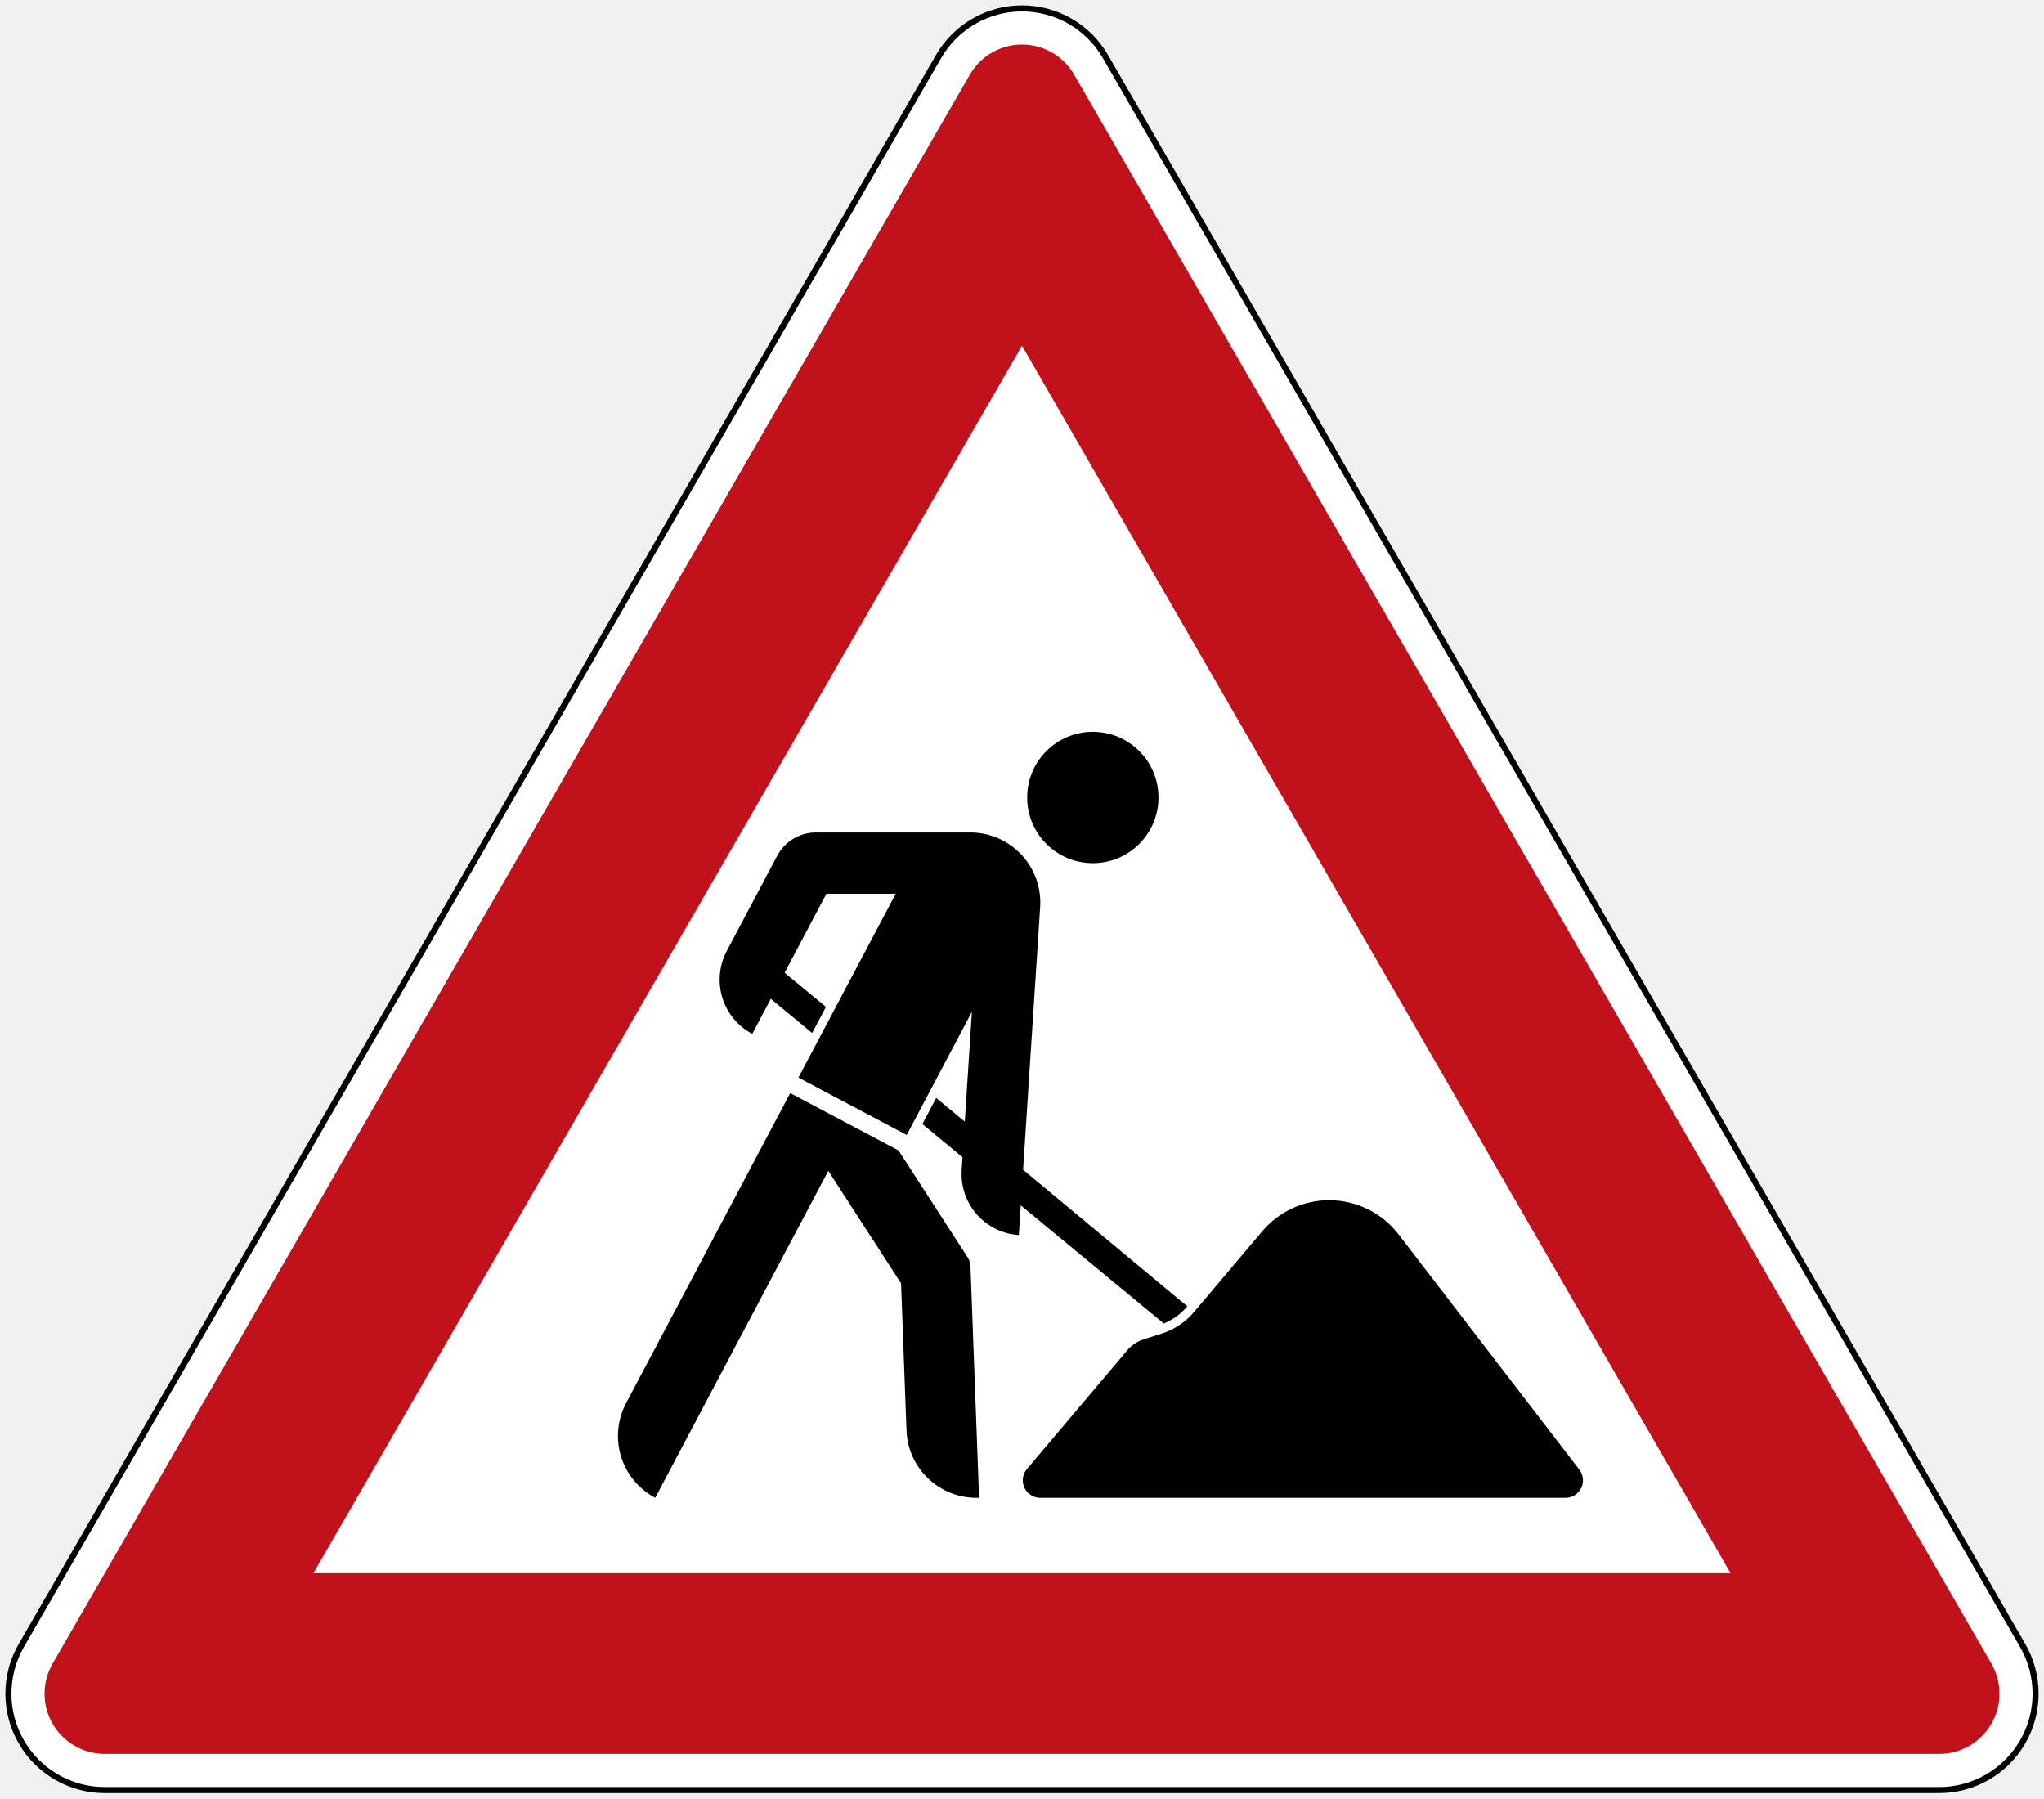
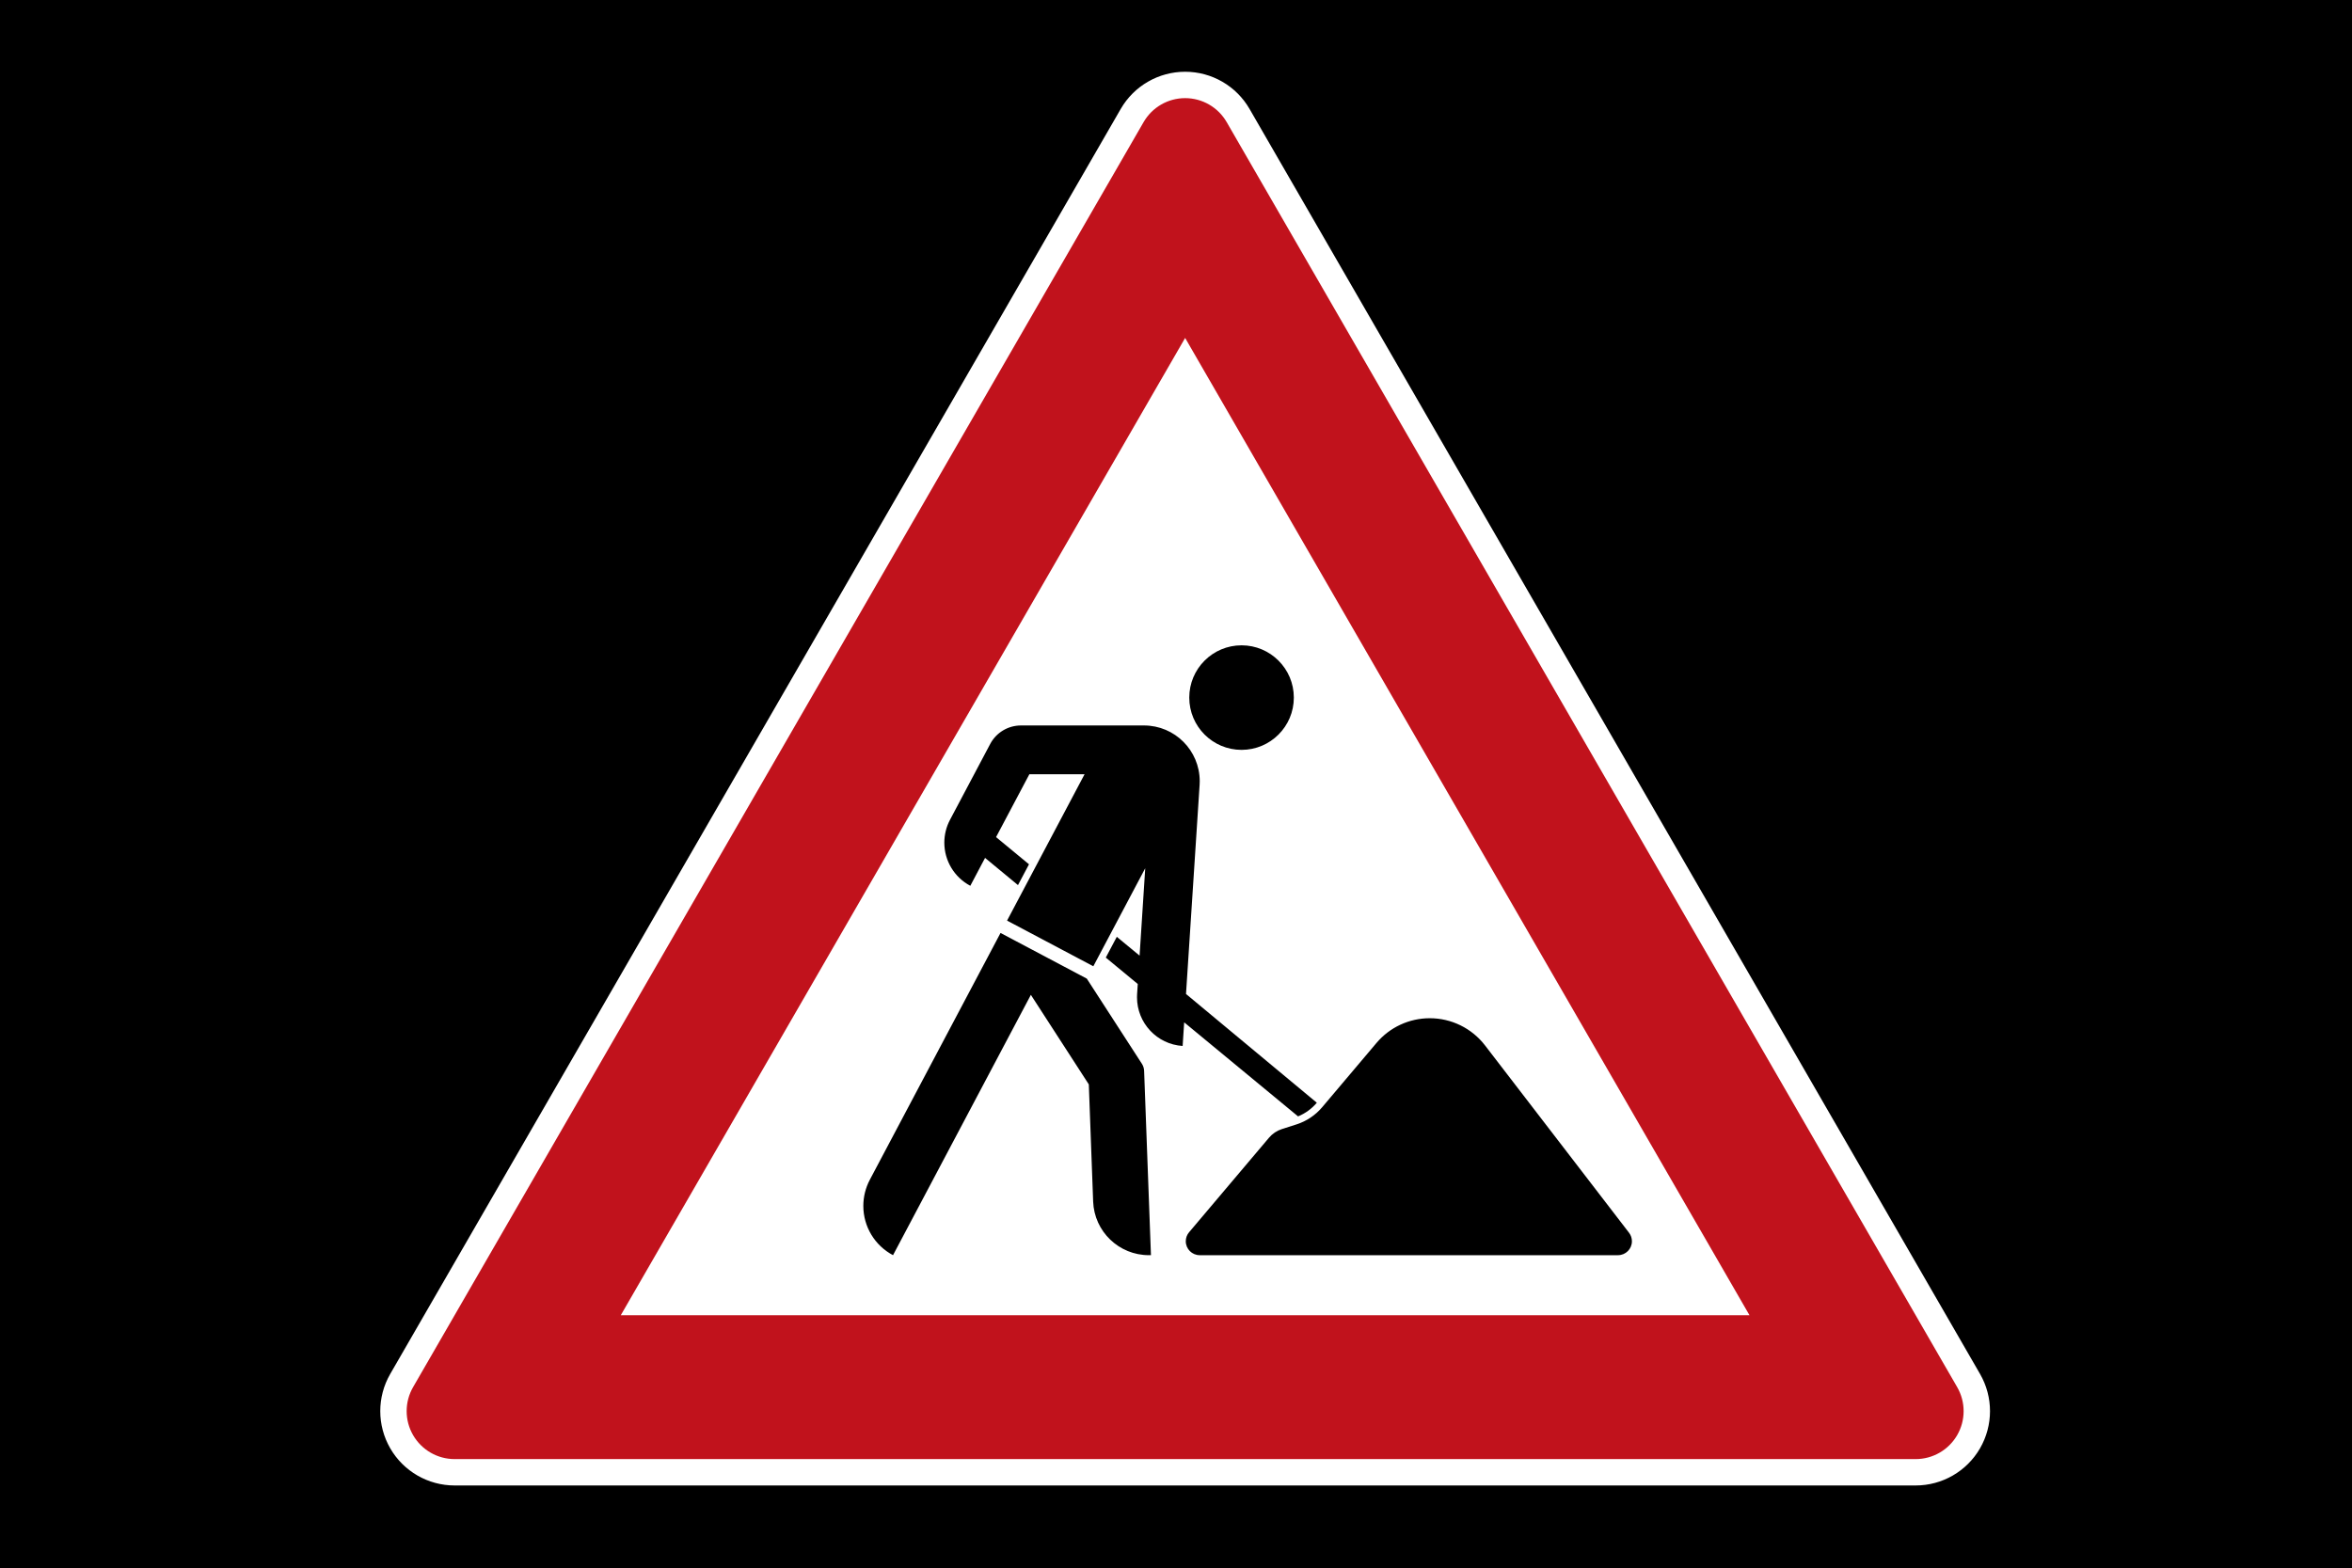
- <svg xmlns="http://www.w3.org/2000/svg" version="1.1" width="758.91" height="667.65" viewBox="0 0 758.91 667.65" id="svg2" xml:space="preserve">
+ <svg xmlns="http://www.w3.org/2000/svg" version="1.1" width="600" height="400" viewBox="0 0 600 400" id="svg2" xml:space="preserve">
  <defs id="defs11" />
-   <g transform="matrix(1.118133,0,0,1.118133,-41.5911,-41.60173)" id="g1875">
-     <path d="m 71.986,631.529 c -11.432,0 -21.997,-6.099 -27.713,-16 -5.716,-9.901 -5.716,-22.099 0,-32 L 348.847,55.991 c 5.716,-9.901 16.28,-16 27.713,-16 11.433,0 21.997,6.099 27.713,16 l 304.574,527.538 c 5.716,9.901 5.716,22.099 0,32 -5.716,9.901 -16.28,16 -27.713,16 l -609.149,0 z" style="fill:#ffffff;fill-rule:evenodd;stroke:#000000;stroke-width:2" id="path6" />
-     <path d="m 71.986,619.529 c -7.145,0 -13.748,-3.812 -17.321,-10 -3.573,-6.188 -3.573,-13.812 0,-20 L 359.24,61.991 c 3.573,-6.188 10.175,-10 17.32,-10 7.145,0 13.748,3.812 17.321,10 l 304.574,527.538 c 3.573,6.188 3.573,13.812 0,20 -3.573,6.188 -10.175,10 -17.321,10 l -609.149,0 z m 69.282,-60 235.292,-407.538 235.292,407.538 -470.585,0 z" style="fill:#c1121c;fill-opacity:1;fill-rule:evenodd;stroke:none" id="path8" />
+   <rect style="opacity:1;fill:#000000;fill-opacity:1;stroke:#ffffff;stroke-width:3.48;stroke-linecap:butt;stroke-linejoin:round;stroke-miterlimit:4;stroke-dasharray:none;stroke-opacity:1" id="rect4142" width="828.573" height="500.308" x="-106.785" y="-52.848" />
+   <g id="g4136" transform="translate(-77.12258,132.4926)">
+     <g id="g1875" transform="matrix(0.6118579,0,0,0.6118579,149.0519,-139.2648)">
+       <path id="path6" style="fill:#ffffff;fill-rule:evenodd;stroke:#000000;stroke-width:2" d="m 71.986,631.529 c -11.432,0 -21.997,-6.099 -27.713,-16 -5.716,-9.901 -5.716,-22.099 0,-32 L 348.847,55.991 c 5.716,-9.901 16.28,-16 27.713,-16 11.433,0 21.997,6.099 27.713,16 l 304.574,527.538 c 5.716,9.901 5.716,22.099 0,32 -5.716,9.901 -16.28,16 -27.713,16 l -609.149,0 z" />
+       <path id="path8" style="fill:#c1121c;fill-opacity:1;fill-rule:evenodd;stroke:none" d="m 71.986,619.529 c -7.145,0 -13.748,-3.812 -17.321,-10 -3.573,-6.188 -3.573,-13.812 0,-20 L 359.24,61.991 c 3.573,-6.188 10.175,-10 17.32,-10 7.145,0 13.748,3.812 17.321,10 l 304.574,527.538 c 3.573,6.188 3.573,13.812 0,20 -3.573,6.188 -10.175,10 -17.321,10 l -609.149,0 z m 69.282,-60 235.292,-407.538 235.292,407.538 -470.585,0 z" />
+     </g>
+     <path style="fill:#000000;fill-rule:evenodd;stroke:none" id="path7" d="m 368.987,140.737 c -0.02,-0.641 -0.216,-1.266 -0.564,-1.804 l -14.06,-21.731 -22.003,-11.647 -33.348,62.983 c -1.082,2.055 -1.653,4.339 -1.653,6.66 0,5.275 2.913,10.105 7.575,12.573 l 35.166,-66.425 14.781,22.851 1.106,29.877 c 0.283,7.646 6.564,13.696 14.216,13.696 0.244,0 0.288,0 0.53,-0.006 l -1.745,-47.028 m -29.367,-52.697 -2.809,5.303 -8.396,-6.941 -3.765,7.119 c -4.078,-2.162 -6.629,-6.393 -6.629,-11.007 0,-2.027 0.496,-4.028 1.447,-5.823 l 10.248,-19.343 c 1.537,-2.913 4.56,-4.735 7.855,-4.735 l 31.382,0 c 7.859,0 14.221,6.372 14.221,14.231 0,0.307 -0.002,0.602 -0.028,0.911 l -3.471,53.371 33.371,27.749 c -1.292,1.53 -2.93,2.721 -4.785,3.482 l -29.054,-23.998 -0.392,6.031 c -6.545,-0.421 -11.641,-5.858 -11.641,-12.422 0,-0.276 0.01,-0.524 0.023,-0.797 l 0.171,-2.595 -8.155,-6.736 2.808,-5.298 5.812,4.797 1.44,-22.296 -13.242,25.014 -22.005,-11.654 19.769,-37.34 -14.082,0 -8.494,16.036 8.402,6.938 z m 54.224,-55.877 c -7.368,0 -13.338,5.97 -13.338,13.336 0,7.369 5.97,13.341 13.338,13.341 7.368,0 13.337,-5.971 13.337,-13.341 0,-7.366 -5.969,-13.336 -13.337,-13.336 z M 407.909,154.384 c 2.529,-0.82 4.779,-2.33 6.495,-4.357 l 13.874,-16.42 c 3.378,-3.994 8.346,-6.297 13.579,-6.297 5.53,0 10.737,2.563 14.105,6.944 l 36.734,47.796 c 0.478,0.623 0.733,1.381 0.733,2.168 0,1.964 -1.588,3.553 -3.551,3.553 l -106.707,0 c -1.96,0 -3.553,-1.589 -3.553,-3.553 0,-0.847 0.294,-1.654 0.838,-2.295 l 20.402,-24.138 c 0.86,-1.017 1.984,-1.77 3.249,-2.182 l 3.801,-1.218 z" />
  </g>
-   <path d="m 360.328,470.085 c -0.037,-1.172 -0.394,-2.313 -1.03,-3.296 l -25.693,-39.712 -40.21,-21.285 -60.942,115.098 c -1.978,3.755 -3.021,7.93 -3.021,12.17 0,9.639 5.324,18.466 13.842,22.976 l 64.264,-121.387 27.011,41.759 2.022,54.599 c 0.517,13.973 11.995,25.029 25.978,25.029 0.446,0 0.526,0 0.968,-0.011 l -3.189,-85.94 m -53.667,-96.3 -5.134,9.691 -15.344,-12.685 -6.881,13.01 c -7.452,-3.951 -12.114,-11.682 -12.114,-20.114 0,-3.705 0.906,-7.361 2.645,-10.641 l 18.727,-35.348 c 2.809,-5.324 8.334,-8.653 14.354,-8.653 h 57.349 c 14.361,0 25.988,11.645 25.988,26.007 0,0.561 -0.005,1.1 -0.051,1.665 l -6.343,97.532 60.983,50.71 c -2.361,2.796 -5.355,4.972 -8.744,6.364 l -53.094,-43.854 -0.716,11.022 c -11.961,-0.77 -21.273,-10.705 -21.273,-22.7 0,-0.504 0.019,-0.957 0.042,-1.457 l 0.313,-4.742 -14.902,-12.31 5.131,-9.681 10.621,8.767 2.631,-40.745 -24.199,45.711 -40.213,-21.297 36.126,-68.236 h -25.734 l -15.523,29.305 15.355,12.679 z m 99.091,-102.111 c -13.464,0 -24.374,10.91 -24.374,24.371 0,13.467 10.91,24.379 24.374,24.379 13.465,0 24.373,-10.912 24.373,-24.379 0,-13.461 -10.908,-24.371 -24.373,-24.371 z m 25.703,223.349 c 4.621,-1.498 8.733,-4.258 11.869,-7.963 l 25.354,-30.006 c 6.174,-7.298 15.252,-11.507 24.815,-11.507 10.106,0 19.621,4.683 25.776,12.689 l 67.13,87.344 c 0.873,1.139 1.34,2.523 1.34,3.962 0,3.589 -2.902,6.492 -6.49,6.492 h -195 c -3.581,0 -6.493,-2.903 -6.493,-6.492 0,-1.547 0.537,-3.022 1.531,-4.194 l 37.284,-44.111 c 1.571,-1.858 3.626,-3.234 5.937,-3.988 l 6.947,-2.226 z" id="path7" style="fill:#000000;fill-rule:evenodd;stroke:none" />
</svg>
